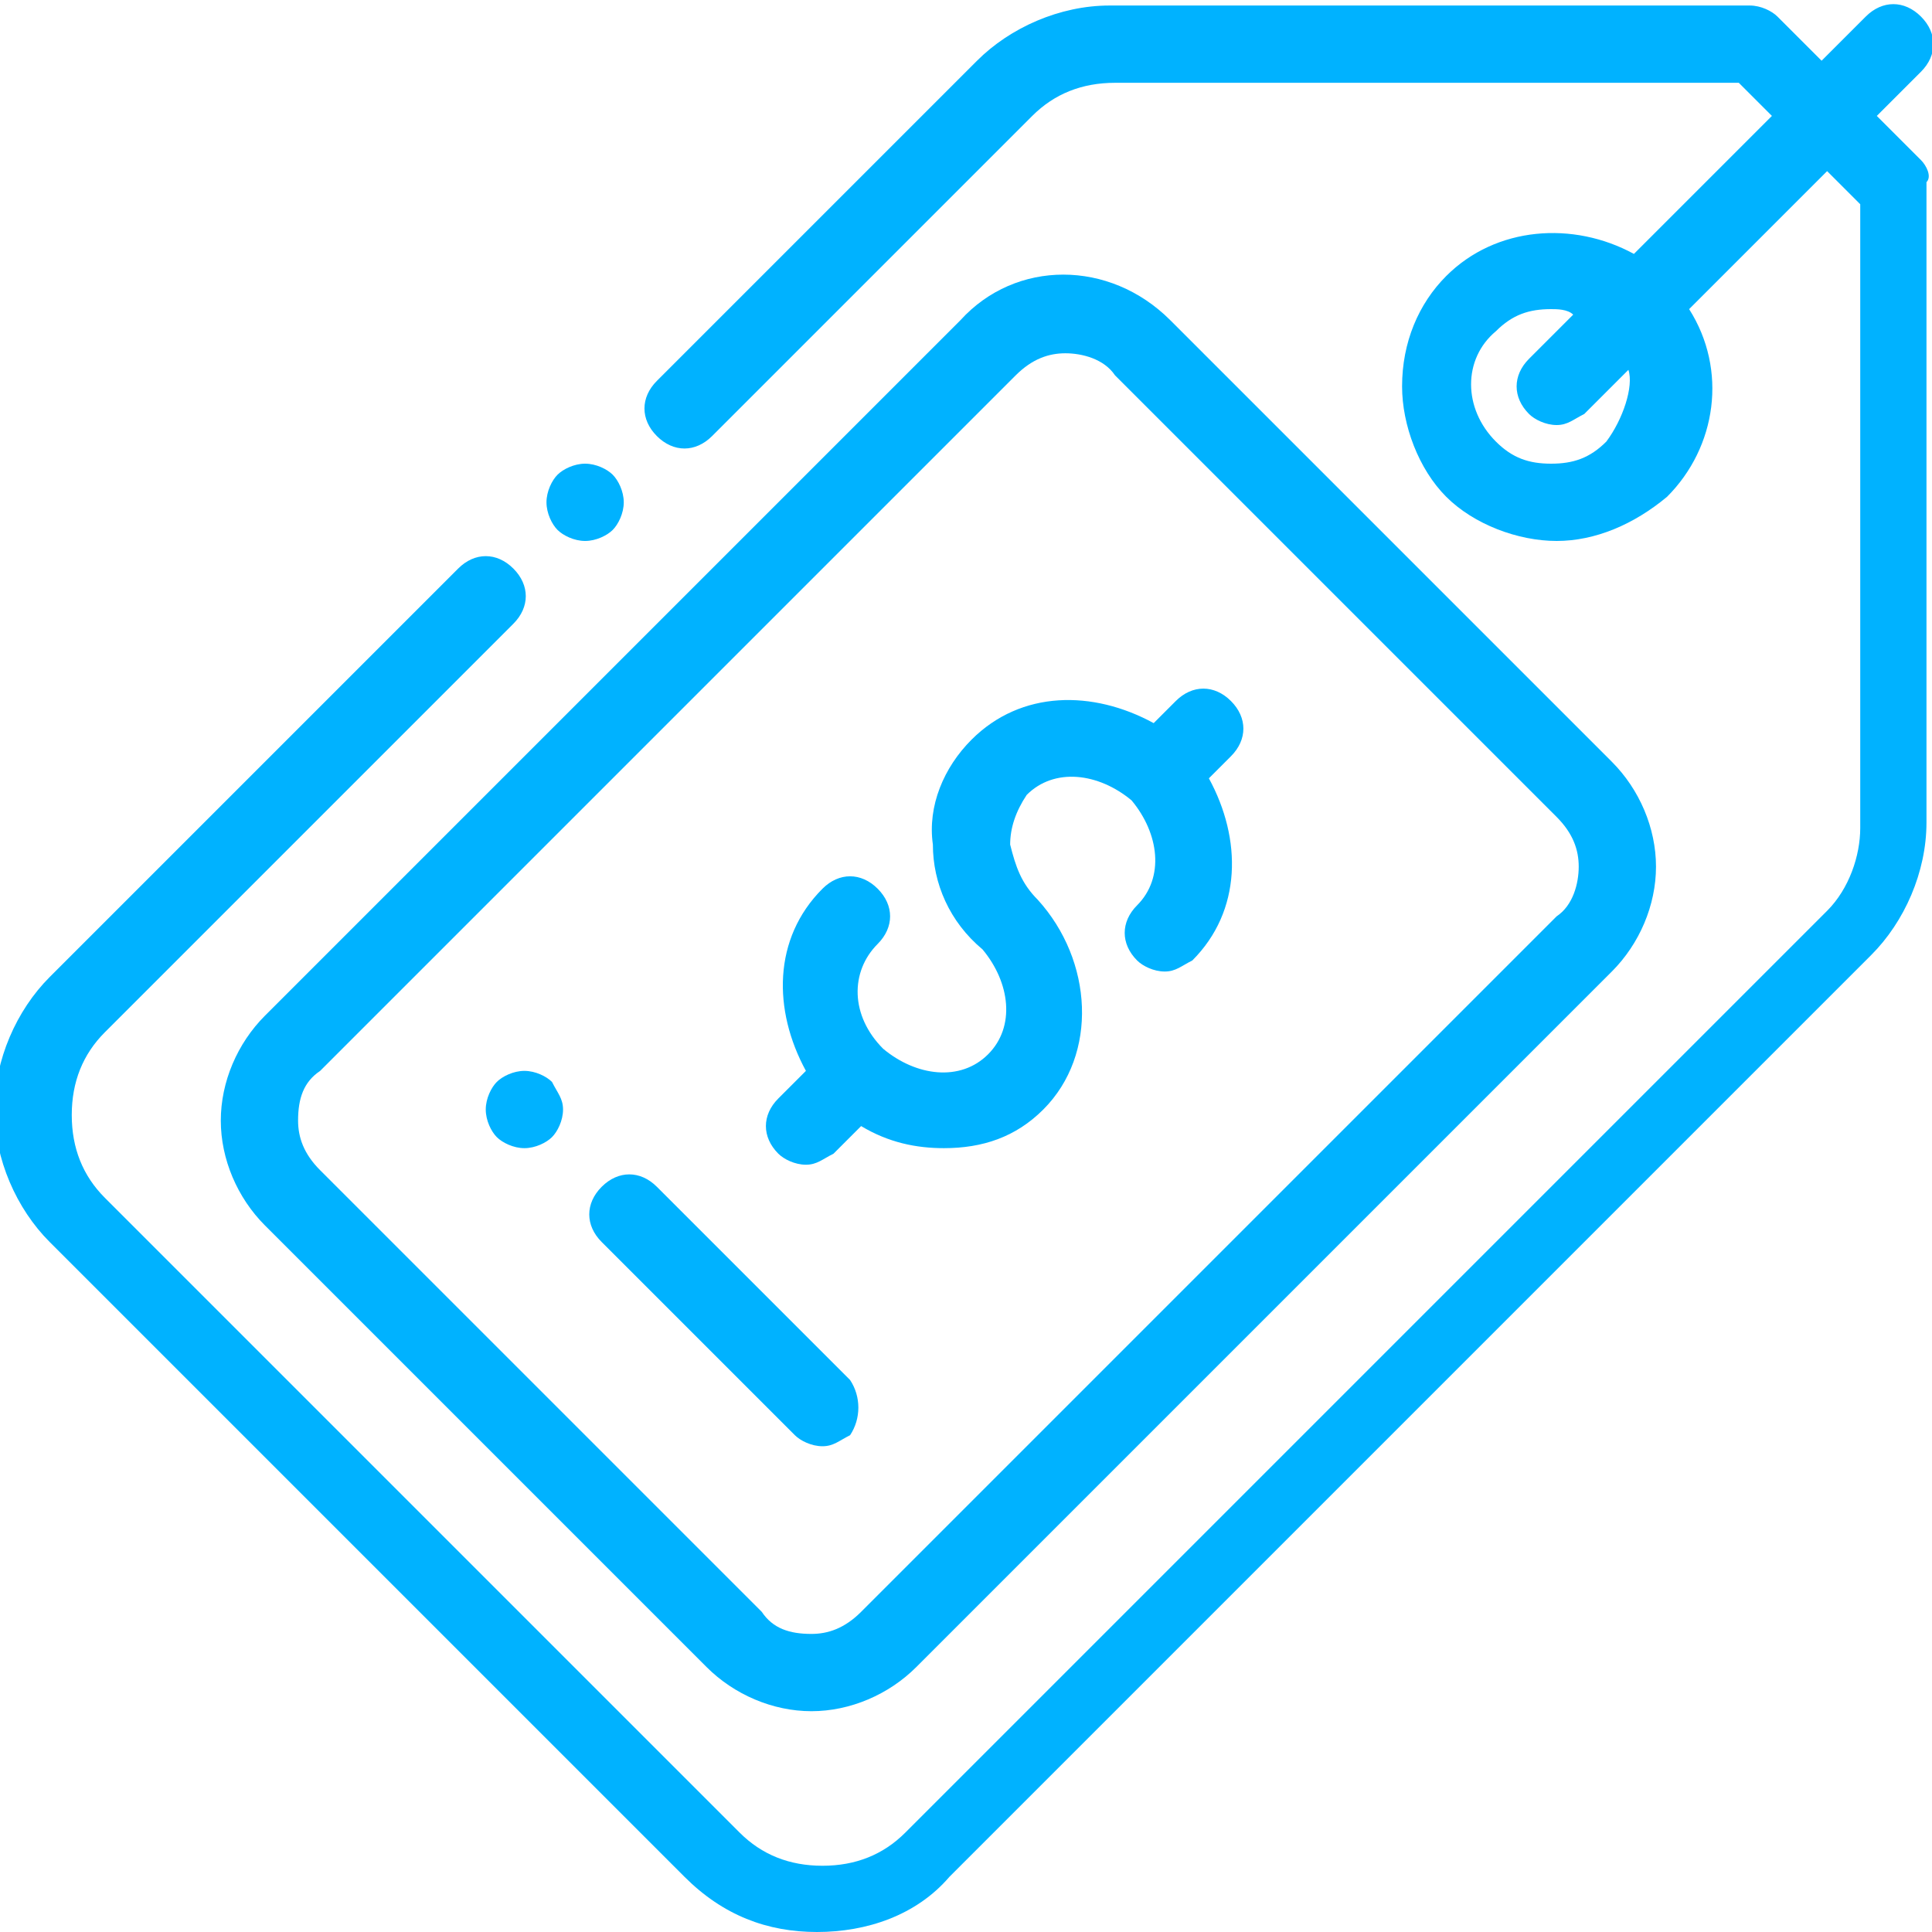
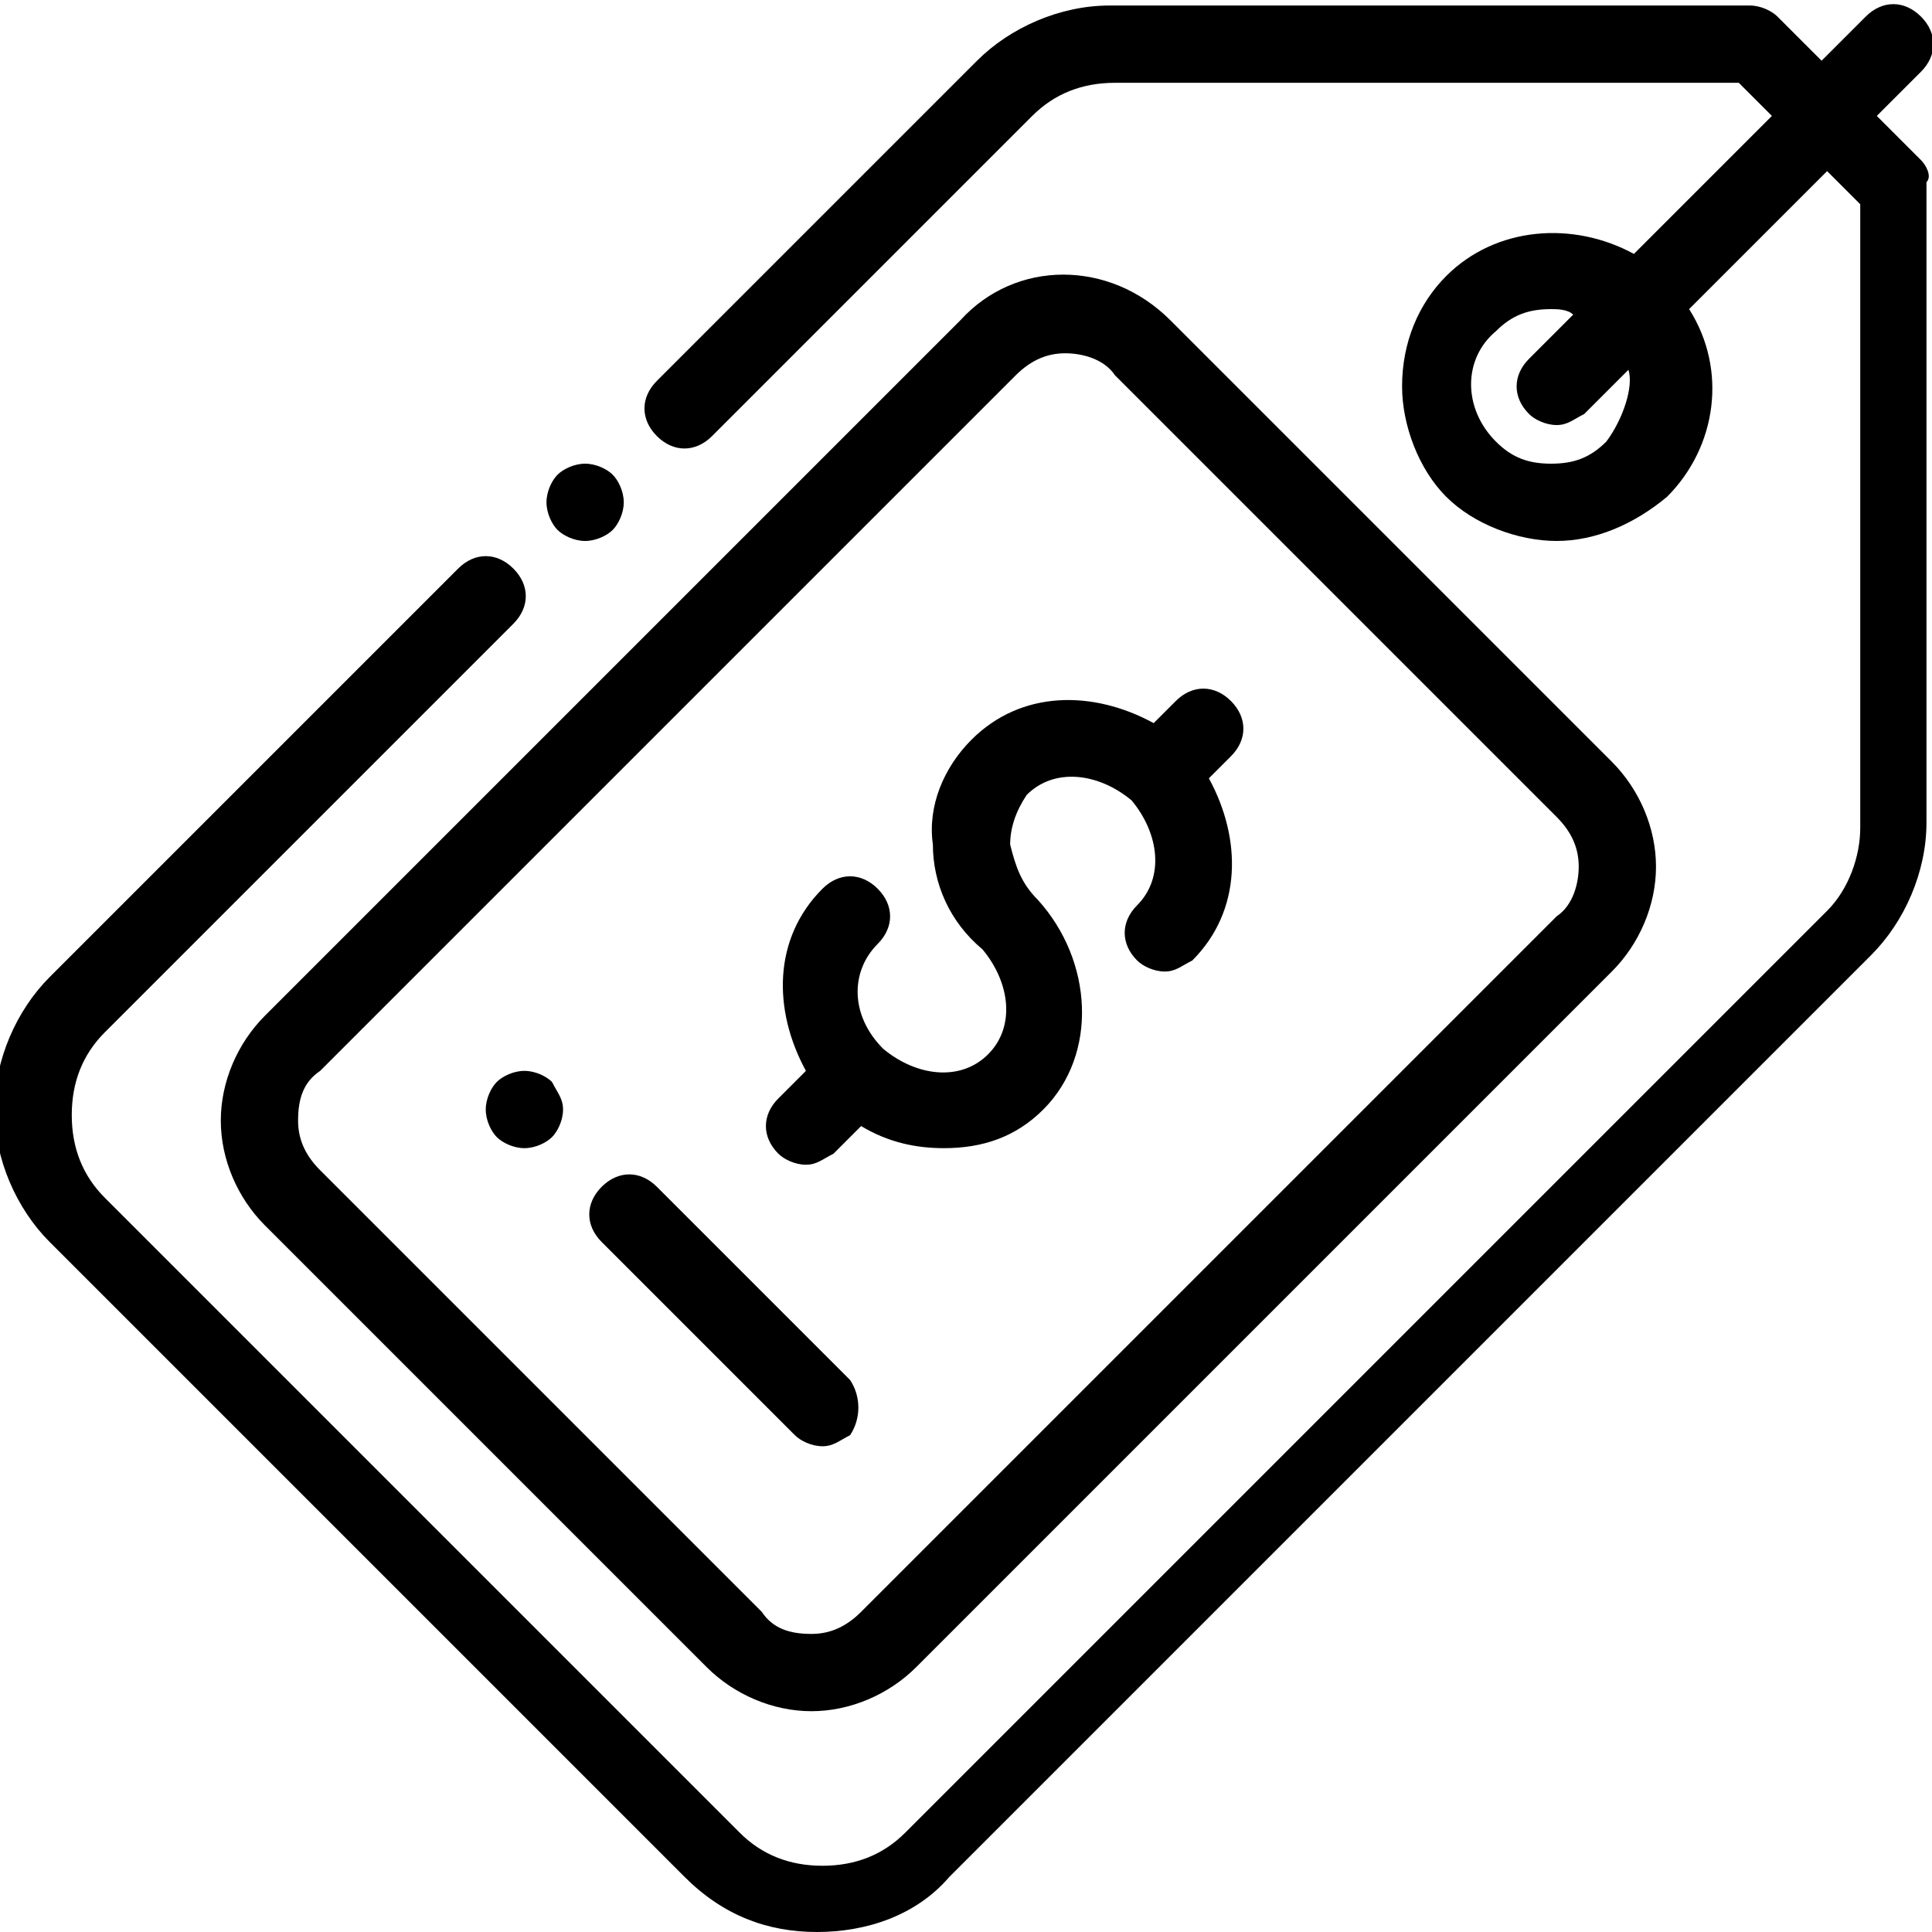
- <svg xmlns="http://www.w3.org/2000/svg" version="1.1" id="Layer_1" x="0" y="0" viewBox="-1632 1133 35 35" xml:space="preserve">
-   <style>.st0{fill:#00b2ff}</style>
-   <path class="st0" d="M-1620.9 1141.6c-.1-.1-.3-.2-.5-.2s-.4.1-.5.2-.2.3-.2.5.1.4.2.5c.1.1.3.2.5.2s.4-.1.5-.2c.1-.1.2-.3.2-.5s-.1-.4-.2-.5z" />
-   <path class="st0" d="M-1597.2 1135.9l-.8-.8.8-.8c.3-.3.3-.7 0-1-.3-.3-.7-.3-1 0l-.8.8-.8-.8c-.1-.1-.3-.2-.5-.2h-11.6c-.9 0-1.8.4-2.4 1l-5.8 5.8c-.3.3-.3.7 0 1 .3.3.7.3 1 0l5.8-5.8c.4-.4.9-.6 1.5-.6h11.3l.6.6-2.5 2.5c-1.1-.6-2.5-.5-3.4.4-.5.5-.8 1.2-.8 2 0 .7.3 1.5.8 2s1.3.8 2 .8 1.4-.3 2-.8c.9-.9 1.1-2.3.4-3.4l2.5-2.5.6.6v11.3c0 .5-.2 1.1-.6 1.5l-16.7 16.7c-.4.4-.9.6-1.5.6s-1.1-.2-1.5-.6l-11.5-11.5c-.4-.4-.6-.9-.6-1.5s.2-1.1.6-1.5l7.4-7.4c.3-.3.3-.7 0-1s-.7-.3-1 0l-7.4 7.4c-.6.6-1 1.5-1 2.4s.4 1.8 1 2.4l11.5 11.5c.7.7 1.5 1 2.4 1s1.8-.3 2.4-1l16.7-16.7c.6-.6 1-1.5 1-2.4v-11.6c.1-.1 0-.3-.1-.4zm-5.7 5.1c-.3.3-.6.4-1 .4s-.7-.1-1-.4c-.6-.6-.6-1.5 0-2 .3-.3.6-.4 1-.4.1 0 .3 0 .4.1l-.8.8c-.3.3-.3.7 0 1 .1.1.3.2.5.2s.3-.1.5-.2l.8-.8c.1.3-.1.9-.4 1.3z" />
-   <path class="st0" d="M-1602.8 1146.8l-8-8c-1.1-1.1-2.8-1.1-3.8 0l-12.6 12.6c-.5.5-.8 1.2-.8 1.9s.3 1.4.8 1.9l8 8c.5.5 1.2.8 1.9.8s1.4-.3 1.9-.8l12.6-12.6c.5-.5.8-1.2.8-1.9s-.3-1.4-.8-1.9zm-1 2.8l-12.6 12.6c-.3.3-.6.4-.9.4-.4 0-.7-.1-.9-.4l-8-8c-.3-.3-.4-.6-.4-.9 0-.4.1-.7.4-.9l12.6-12.6c.3-.3.6-.4.9-.4.3 0 .7.1.9.4l8 8c.3.3.4.6.4.9s-.1.7-.4.9z" />
-   <path class="st0" d="M-1609.7 1146.7c.3-.3.3-.7 0-1-.3-.3-.7-.3-1 0l-.4.4c-1.1-.6-2.4-.6-3.3.3-.5.5-.8 1.2-.7 1.9 0 .7.3 1.4.9 1.9.5.6.6 1.4.1 1.9s-1.3.4-1.9-.1c-.6-.6-.6-1.4-.1-1.9.3-.3.3-.7 0-1s-.7-.3-1 0c-.9.9-.9 2.2-.3 3.3l-.5.5c-.3.3-.3.7 0 1 .1.1.3.2.5.2s.3-.1.5-.2l.5-.5c.5.3 1 .4 1.5.4.7 0 1.3-.2 1.8-.7 1-1 .9-2.7-.1-3.8-.3-.3-.4-.6-.5-1 0-.3.1-.6.3-.9.5-.5 1.3-.4 1.9.1.5.6.6 1.4.1 1.9-.3.3-.3.7 0 1 .1.1.3.2.5.2s.3-.1.5-.2c.9-.9.9-2.2.3-3.3l.4-.4zm-6.9 11.3l-3.5-3.5c-.3-.3-.7-.3-1 0-.3.3-.3.7 0 1l3.5 3.5c.1.1.3.2.5.2s.3-.1.5-.2c.2-.3.2-.7 0-1zm-5.4-5.4c-.1-.1-.3-.2-.5-.2s-.4.1-.5.2c-.1.1-.2.3-.2.5s.1.4.2.5c.1.1.3.2.5.2s.4-.1.5-.2c.1-.1.2-.3.2-.5s-.1-.3-.2-.5z" />
+ <svg xmlns="http://www.w3.org/2000/svg" x="0" y="0" viewBox="-1632 1133 35 35" xml:space="preserve">
+   <path d="M-1620.9 1141.6c-.1-.1-.3-.2-.5-.2s-.4.1-.5.2-.2.3-.2.5.1.4.2.5c.1.1.3.2.5.2s.4-.1.5-.2c.1-.1.2-.3.2-.5s-.1-.4-.2-.5z" />
+   <path d="M-1597.2 1135.9l-.8-.8.8-.8c.3-.3.3-.7 0-1-.3-.3-.7-.3-1 0l-.8.8-.8-.8c-.1-.1-.3-.2-.5-.2h-11.6c-.9 0-1.8.4-2.4 1l-5.8 5.8c-.3.3-.3.7 0 1 .3.3.7.3 1 0l5.8-5.8c.4-.4.9-.6 1.5-.6h11.3l.6.6-2.5 2.5c-1.1-.6-2.5-.5-3.4.4-.5.5-.8 1.2-.8 2 0 .7.3 1.5.8 2s1.3.8 2 .8 1.4-.3 2-.8c.9-.9 1.1-2.3.4-3.4l2.5-2.5.6.6v11.3c0 .5-.2 1.1-.6 1.5l-16.7 16.7c-.4.4-.9.6-1.5.6s-1.1-.2-1.5-.6l-11.5-11.5c-.4-.4-.6-.9-.6-1.5s.2-1.1.6-1.5l7.4-7.4c.3-.3.3-.7 0-1s-.7-.3-1 0l-7.4 7.4c-.6.6-1 1.5-1 2.4s.4 1.8 1 2.4l11.5 11.5c.7.7 1.5 1 2.4 1s1.8-.3 2.4-1l16.7-16.7c.6-.6 1-1.5 1-2.4v-11.6c.1-.1 0-.3-.1-.4zm-5.7 5.1c-.3.3-.6.4-1 .4s-.7-.1-1-.4c-.6-.6-.6-1.5 0-2 .3-.3.6-.4 1-.4.1 0 .3 0 .4.1l-.8.8c-.3.3-.3.7 0 1 .1.1.3.2.5.2s.3-.1.5-.2l.8-.8c.1.3-.1.9-.4 1.3z" />
+   <path d="M-1602.8 1146.8l-8-8c-1.1-1.1-2.8-1.1-3.8 0l-12.6 12.6c-.5.5-.8 1.2-.8 1.9s.3 1.4.8 1.9l8 8c.5.5 1.2.8 1.9.8s1.4-.3 1.9-.8l12.6-12.6c.5-.5.8-1.2.8-1.9s-.3-1.4-.8-1.9zm-1 2.8l-12.6 12.6c-.3.3-.6.4-.9.4-.4 0-.7-.1-.9-.4l-8-8c-.3-.3-.4-.6-.4-.9 0-.4.1-.7.4-.9l12.6-12.6c.3-.3.6-.4.9-.4.3 0 .7.1.9.4l8 8c.3.3.4.6.4.9s-.1.7-.4.9z" />
+   <path d="M-1609.7 1146.7c.3-.3.3-.7 0-1-.3-.3-.7-.3-1 0l-.4.4c-1.1-.6-2.4-.6-3.3.3-.5.5-.8 1.2-.7 1.9 0 .7.3 1.4.9 1.9.5.6.6 1.4.1 1.9s-1.3.4-1.9-.1c-.6-.6-.6-1.4-.1-1.9.3-.3.3-.7 0-1s-.7-.3-1 0c-.9.9-.9 2.2-.3 3.3l-.5.5c-.3.3-.3.7 0 1 .1.1.3.2.5.2s.3-.1.5-.2l.5-.5c.5.3 1 .4 1.5.4.7 0 1.3-.2 1.8-.7 1-1 .9-2.7-.1-3.8-.3-.3-.4-.6-.5-1 0-.3.1-.6.3-.9.5-.5 1.3-.4 1.9.1.5.6.6 1.4.1 1.9-.3.3-.3.7 0 1 .1.1.3.2.5.2s.3-.1.5-.2c.9-.9.9-2.2.3-3.3l.4-.4zm-6.9 11.3l-3.5-3.5c-.3-.3-.7-.3-1 0-.3.3-.3.7 0 1l3.5 3.5c.1.1.3.2.5.2s.3-.1.5-.2c.2-.3.2-.7 0-1zm-5.4-5.4c-.1-.1-.3-.2-.5-.2s-.4.1-.5.2c-.1.1-.2.3-.2.5s.1.4.2.5c.1.1.3.2.5.2s.4-.1.5-.2c.1-.1.2-.3.2-.5s-.1-.3-.2-.5z" />
</svg>
